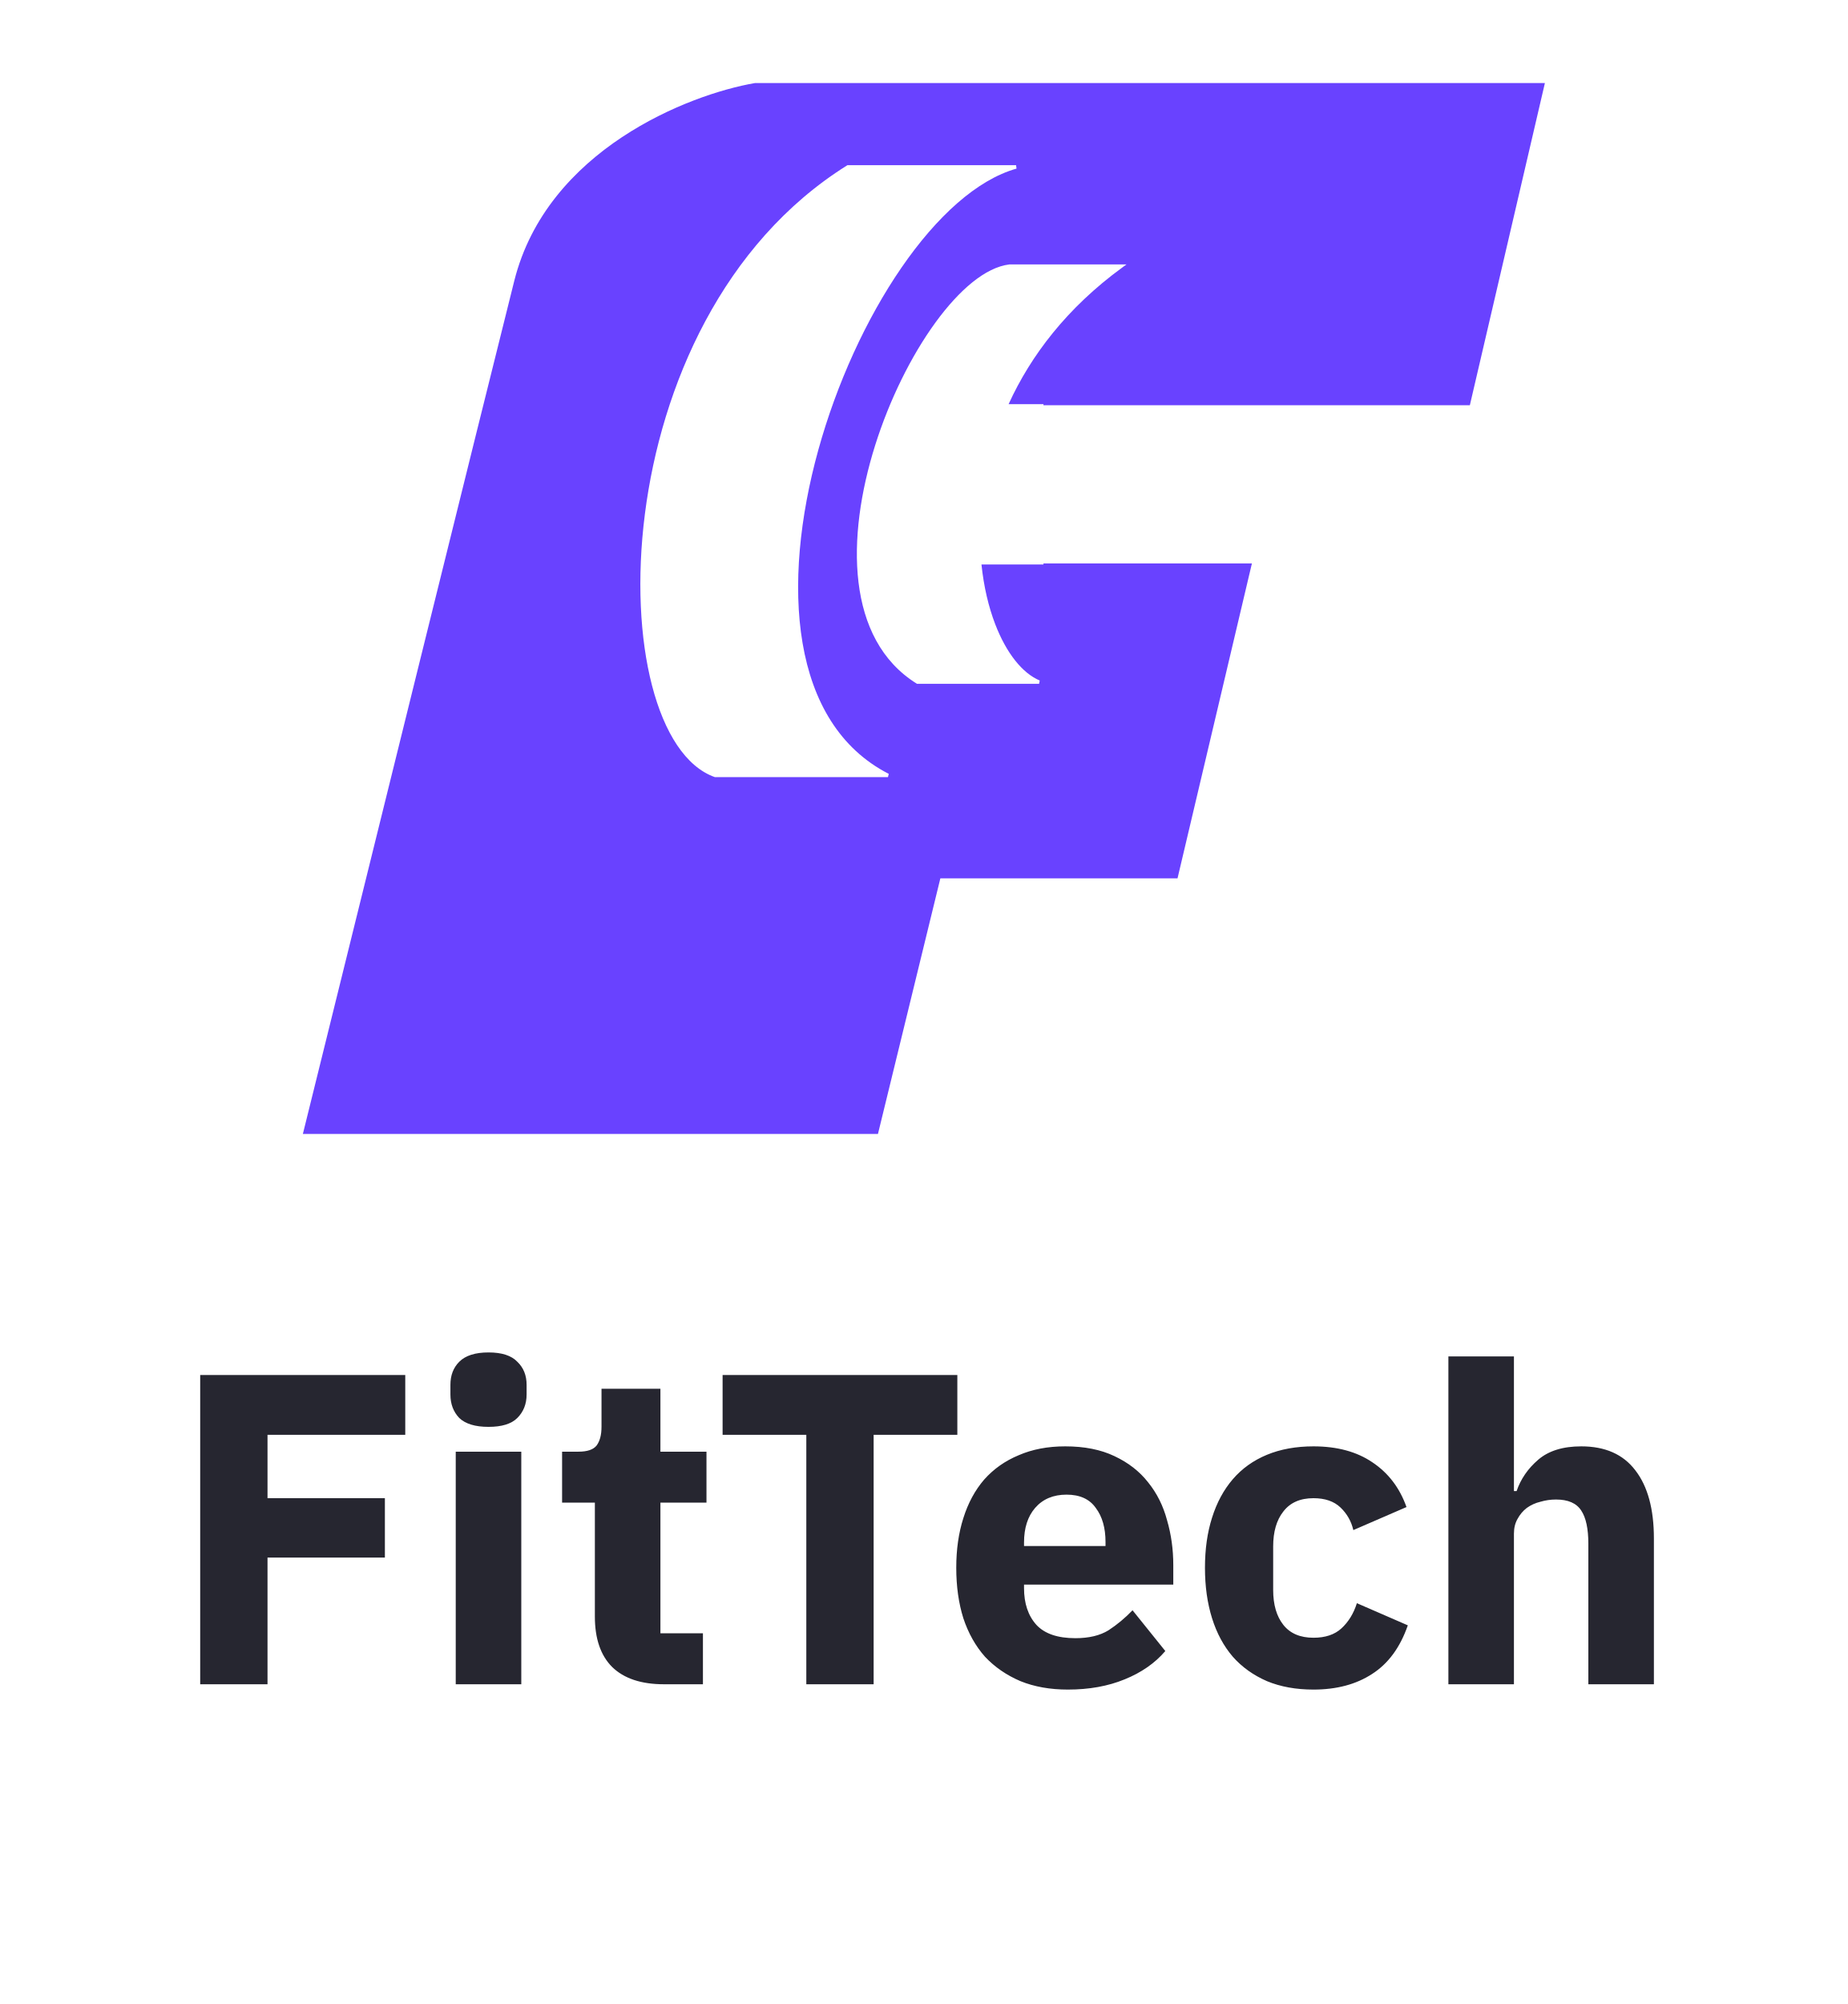
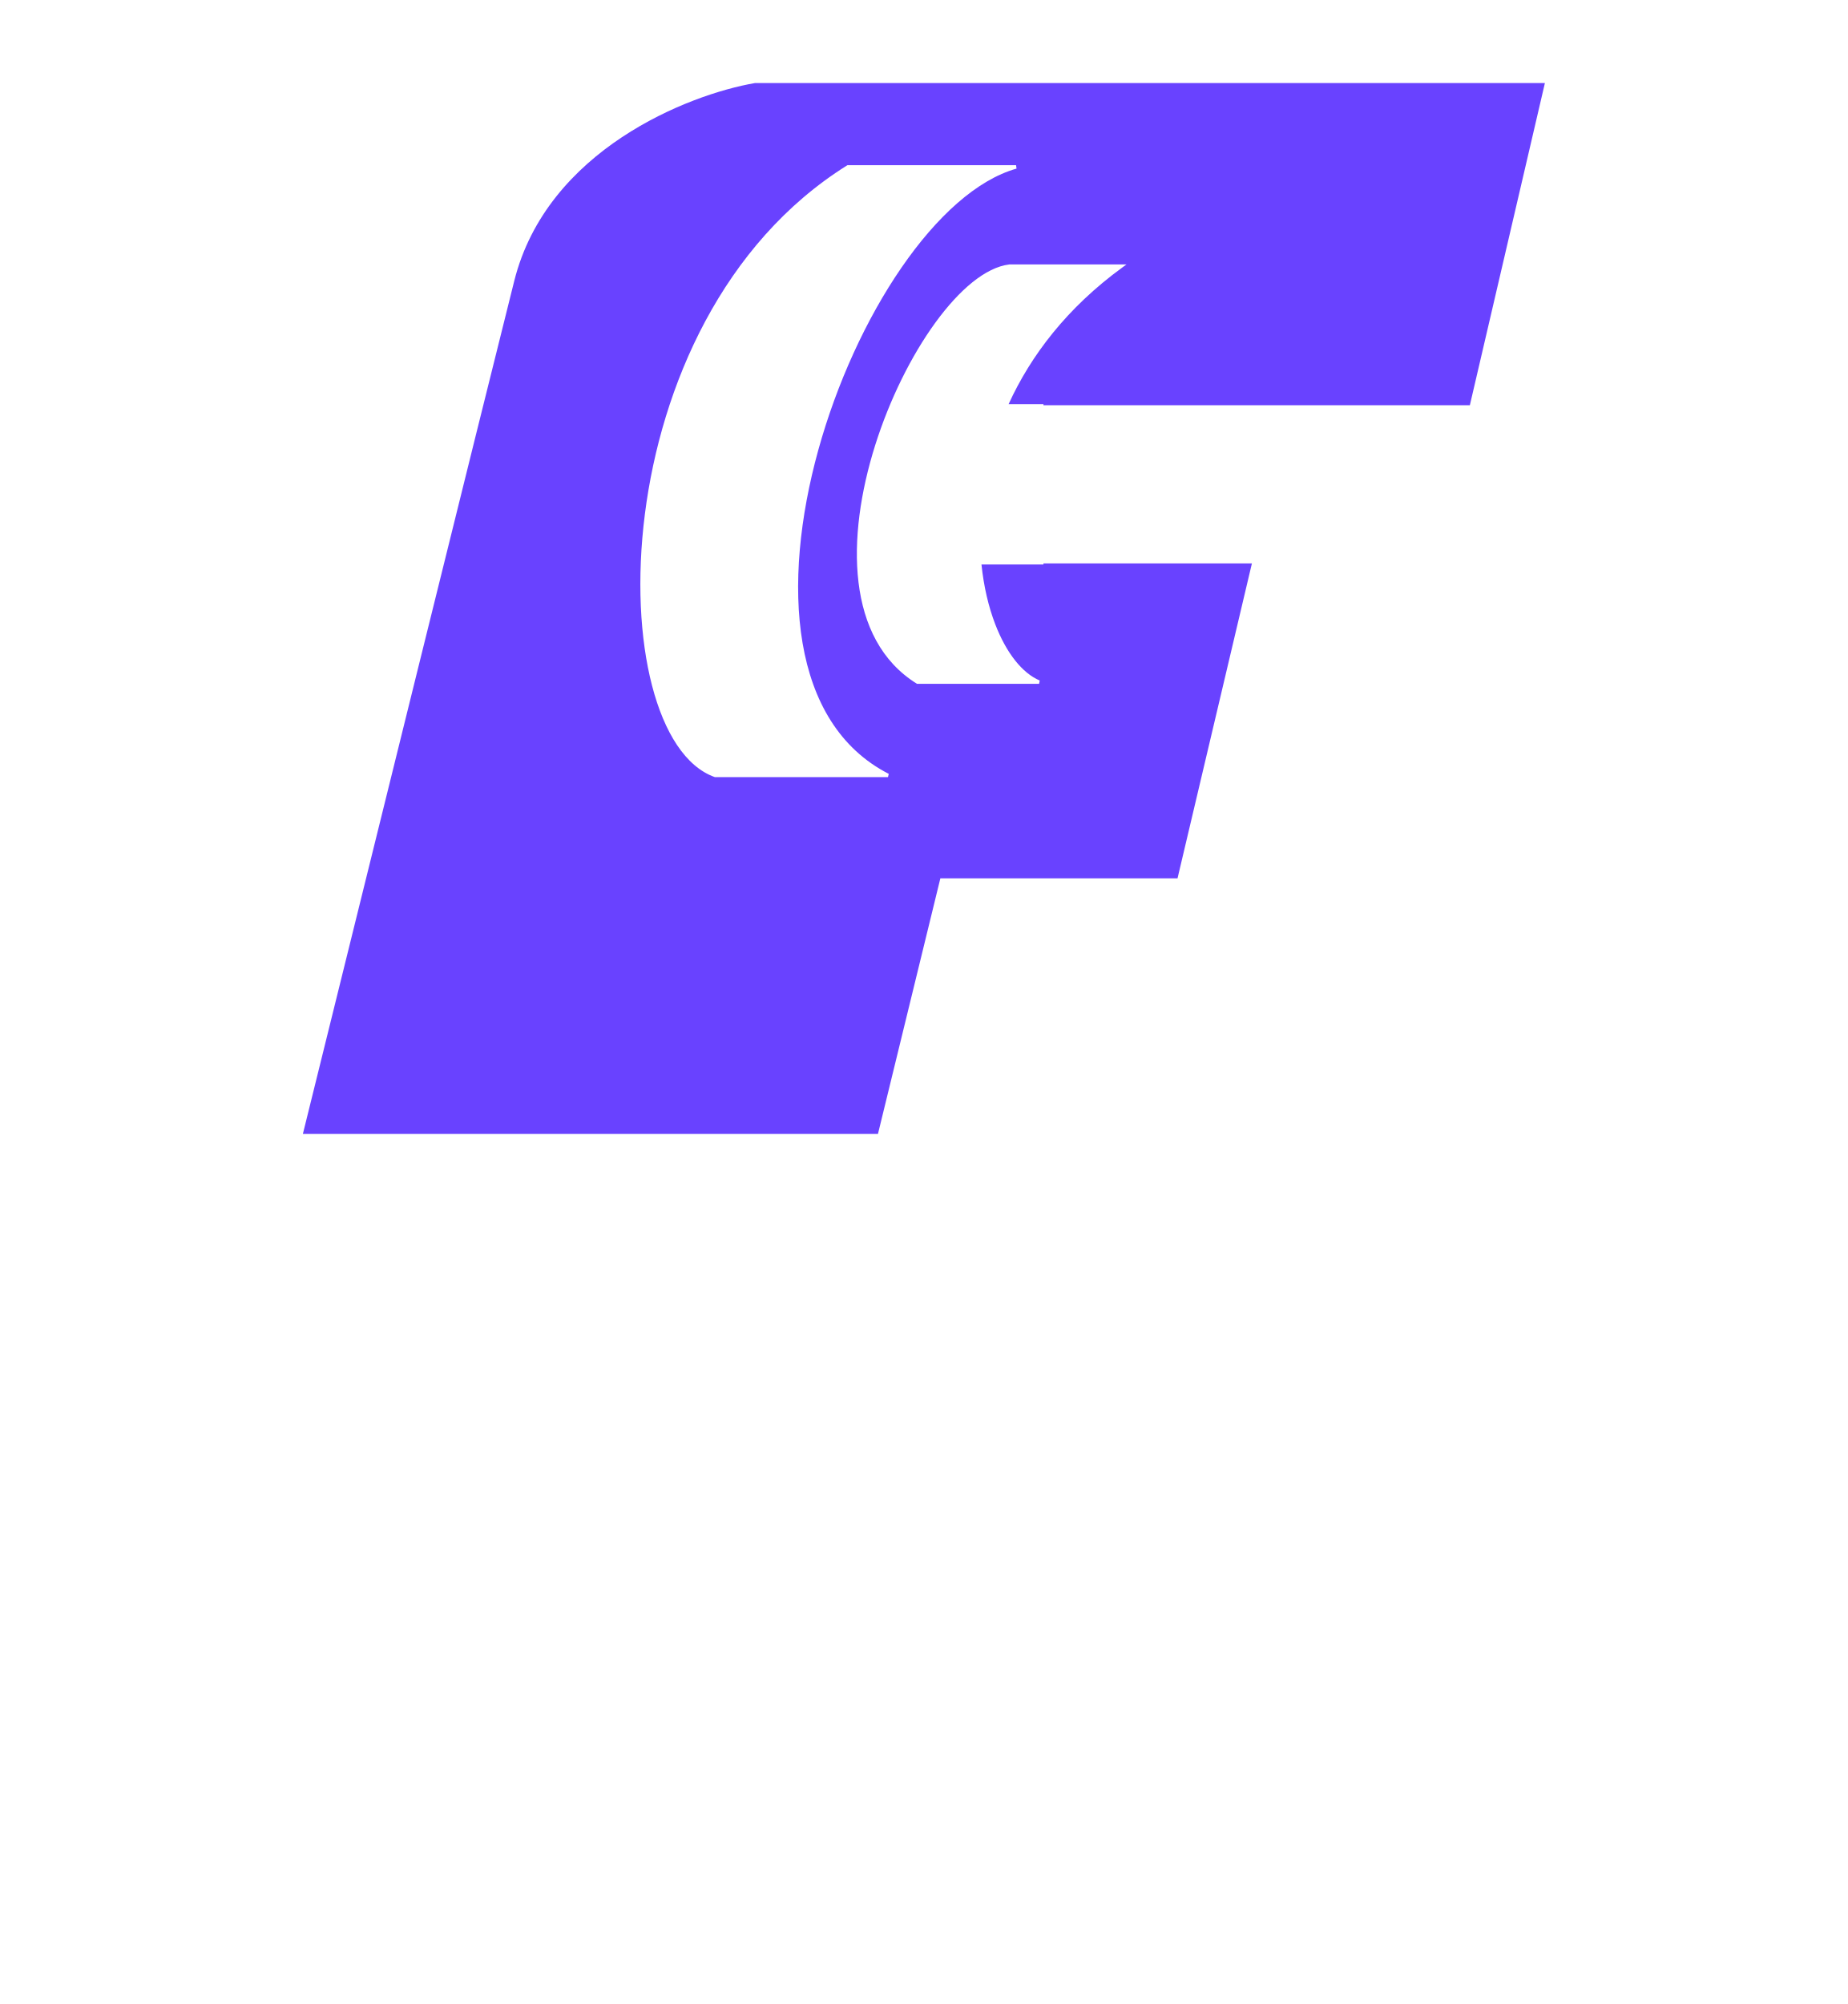
<svg xmlns="http://www.w3.org/2000/svg" width="534" height="579" viewBox="0 0 534 579" fill="none">
  <path d="M446.33 24.613L424.877 116.69L424.787 117.077H301.558V116.768H291.486C297.88 102.735 308.373 88.935 324.316 77.305L325.556 76.4H291.717L291.687 76.404C288.236 76.823 284.613 78.672 281.009 81.573C277.399 84.479 273.775 88.467 270.316 93.221C263.399 102.729 257.111 115.35 252.92 128.649C248.73 141.946 246.624 155.957 248.106 168.239C249.59 180.528 254.674 191.131 264.903 197.5L265.024 197.575H300.29L300.483 196.614C295.448 194.509 290.81 188.669 287.603 180.308C285.694 175.333 284.308 169.496 283.644 163.091H301.558V162.78H361.802L361.656 163.396L340.394 253.384L340.303 253.769H271.764L253.821 327.239L253.728 327.62H87.527L87.681 327C104.071 260.68 139.206 118.659 148.623 81.144C153.371 62.23 165.97 48.767 179.748 39.632C193.523 30.499 208.512 25.663 218.128 24.007L218.17 24H446.473L446.33 24.613ZM244.775 47.808C208.837 70.317 191.086 111.537 186.371 148.527C184.013 167.028 184.91 184.507 188.444 198.104C191.968 211.662 198.16 221.519 206.523 224.503L206.604 224.532H256.622L256.85 223.587C242.566 216.276 234.804 202.571 231.946 185.827C229.087 169.076 231.147 149.332 236.472 130.071C241.795 110.814 250.373 92.077 260.51 77.346C270.66 62.596 282.32 51.94 293.778 48.713L293.643 47.731H244.897L244.775 47.808Z" fill="#6942FF" />
-   <path d="M57.856 486.62V397.276H117.12V414.556H77.312V432.86H111.232V450.012H77.312V486.62H57.856ZM141.179 412.252C137.339 412.252 134.523 411.399 132.731 409.692C131.024 407.9 130.171 405.639 130.171 402.908V400.092C130.171 397.361 131.024 395.143 132.731 393.436C134.523 391.644 137.339 390.748 141.179 390.748C145.019 390.748 147.792 391.644 149.499 393.436C151.291 395.143 152.187 397.361 152.187 400.092V402.908C152.187 405.639 151.291 407.9 149.499 409.692C147.792 411.399 145.019 412.252 141.179 412.252ZM131.707 419.42H150.651V486.62H131.707V419.42ZM191.884 486.62C185.313 486.62 180.321 484.956 176.908 481.628C173.58 478.3 171.916 473.436 171.916 467.036V434.14H162.444V419.42H167.18C169.74 419.42 171.489 418.823 172.428 417.628C173.367 416.348 173.836 414.556 173.836 412.252V401.244H190.86V419.42H204.172V434.14H190.86V471.9H203.148V486.62H191.884ZM252.479 414.556V486.62H233.023V414.556H208.831V397.276H276.671V414.556H252.479ZM308.614 488.156C303.494 488.156 298.929 487.345 294.918 485.724C290.907 484.017 287.494 481.671 284.678 478.684C281.947 475.612 279.857 471.9 278.406 467.548C277.041 463.196 276.358 458.332 276.358 452.956C276.358 447.665 277.041 442.887 278.406 438.62C279.771 434.268 281.777 430.556 284.422 427.484C287.153 424.412 290.481 422.065 294.406 420.444C298.331 418.737 302.811 417.884 307.846 417.884C313.393 417.884 318.129 418.823 322.054 420.7C326.065 422.577 329.307 425.095 331.782 428.252C334.342 431.409 336.177 435.079 337.286 439.26C338.481 443.356 339.078 447.665 339.078 452.188V457.82H295.942V458.844C295.942 463.281 297.137 466.823 299.526 469.468C301.915 472.028 305.67 473.308 310.79 473.308C314.715 473.308 317.915 472.54 320.39 471.004C322.865 469.383 325.169 467.463 327.302 465.244L336.774 477.02C333.787 480.519 329.862 483.249 324.998 485.212C320.219 487.175 314.758 488.156 308.614 488.156ZM308.23 431.836C304.39 431.836 301.361 433.116 299.142 435.676C297.009 438.151 295.942 441.479 295.942 445.66V446.684H319.494V445.532C319.494 441.436 318.555 438.151 316.678 435.676C314.886 433.116 312.07 431.836 308.23 431.836ZM379.593 488.156C374.558 488.156 370.078 487.345 366.153 485.724C362.228 484.017 358.942 481.671 356.297 478.684C353.652 475.612 351.646 471.9 350.281 467.548C348.916 463.196 348.233 458.332 348.233 452.956C348.233 447.58 348.916 442.759 350.281 438.492C351.646 434.14 353.652 430.428 356.297 427.356C358.942 424.284 362.228 421.937 366.153 420.316C370.078 418.695 374.558 417.884 379.593 417.884C386.42 417.884 392.094 419.42 396.617 422.492C401.225 425.564 404.51 429.873 406.473 435.42L391.113 442.076C390.516 439.516 389.278 437.34 387.401 435.548C385.524 433.756 382.921 432.86 379.593 432.86C375.753 432.86 372.852 434.14 370.889 436.7C368.926 439.175 367.945 442.545 367.945 446.812V459.356C367.945 463.623 368.926 466.993 370.889 469.468C372.852 471.943 375.753 473.18 379.593 473.18C383.006 473.18 385.694 472.284 387.657 470.492C389.705 468.615 391.198 466.183 392.137 463.196L406.857 469.596C404.638 475.996 401.182 480.689 396.489 483.676C391.881 486.663 386.249 488.156 379.593 488.156ZM418.582 391.9H437.526V430.812H438.294C439.489 427.313 441.579 424.284 444.566 421.724C447.553 419.164 451.691 417.884 456.982 417.884C463.894 417.884 469.099 420.188 472.598 424.796C476.182 429.404 477.974 435.975 477.974 444.508V486.62H459.03V446.044C459.03 441.692 458.347 438.492 456.982 436.444C455.617 434.311 453.185 433.244 449.686 433.244C448.15 433.244 446.657 433.457 445.206 433.884C443.755 434.225 442.433 434.823 441.238 435.676C440.129 436.529 439.233 437.596 438.55 438.876C437.867 440.071 437.526 441.479 437.526 443.1V486.62H418.582V391.9Z" fill="#262630" />
</svg>
